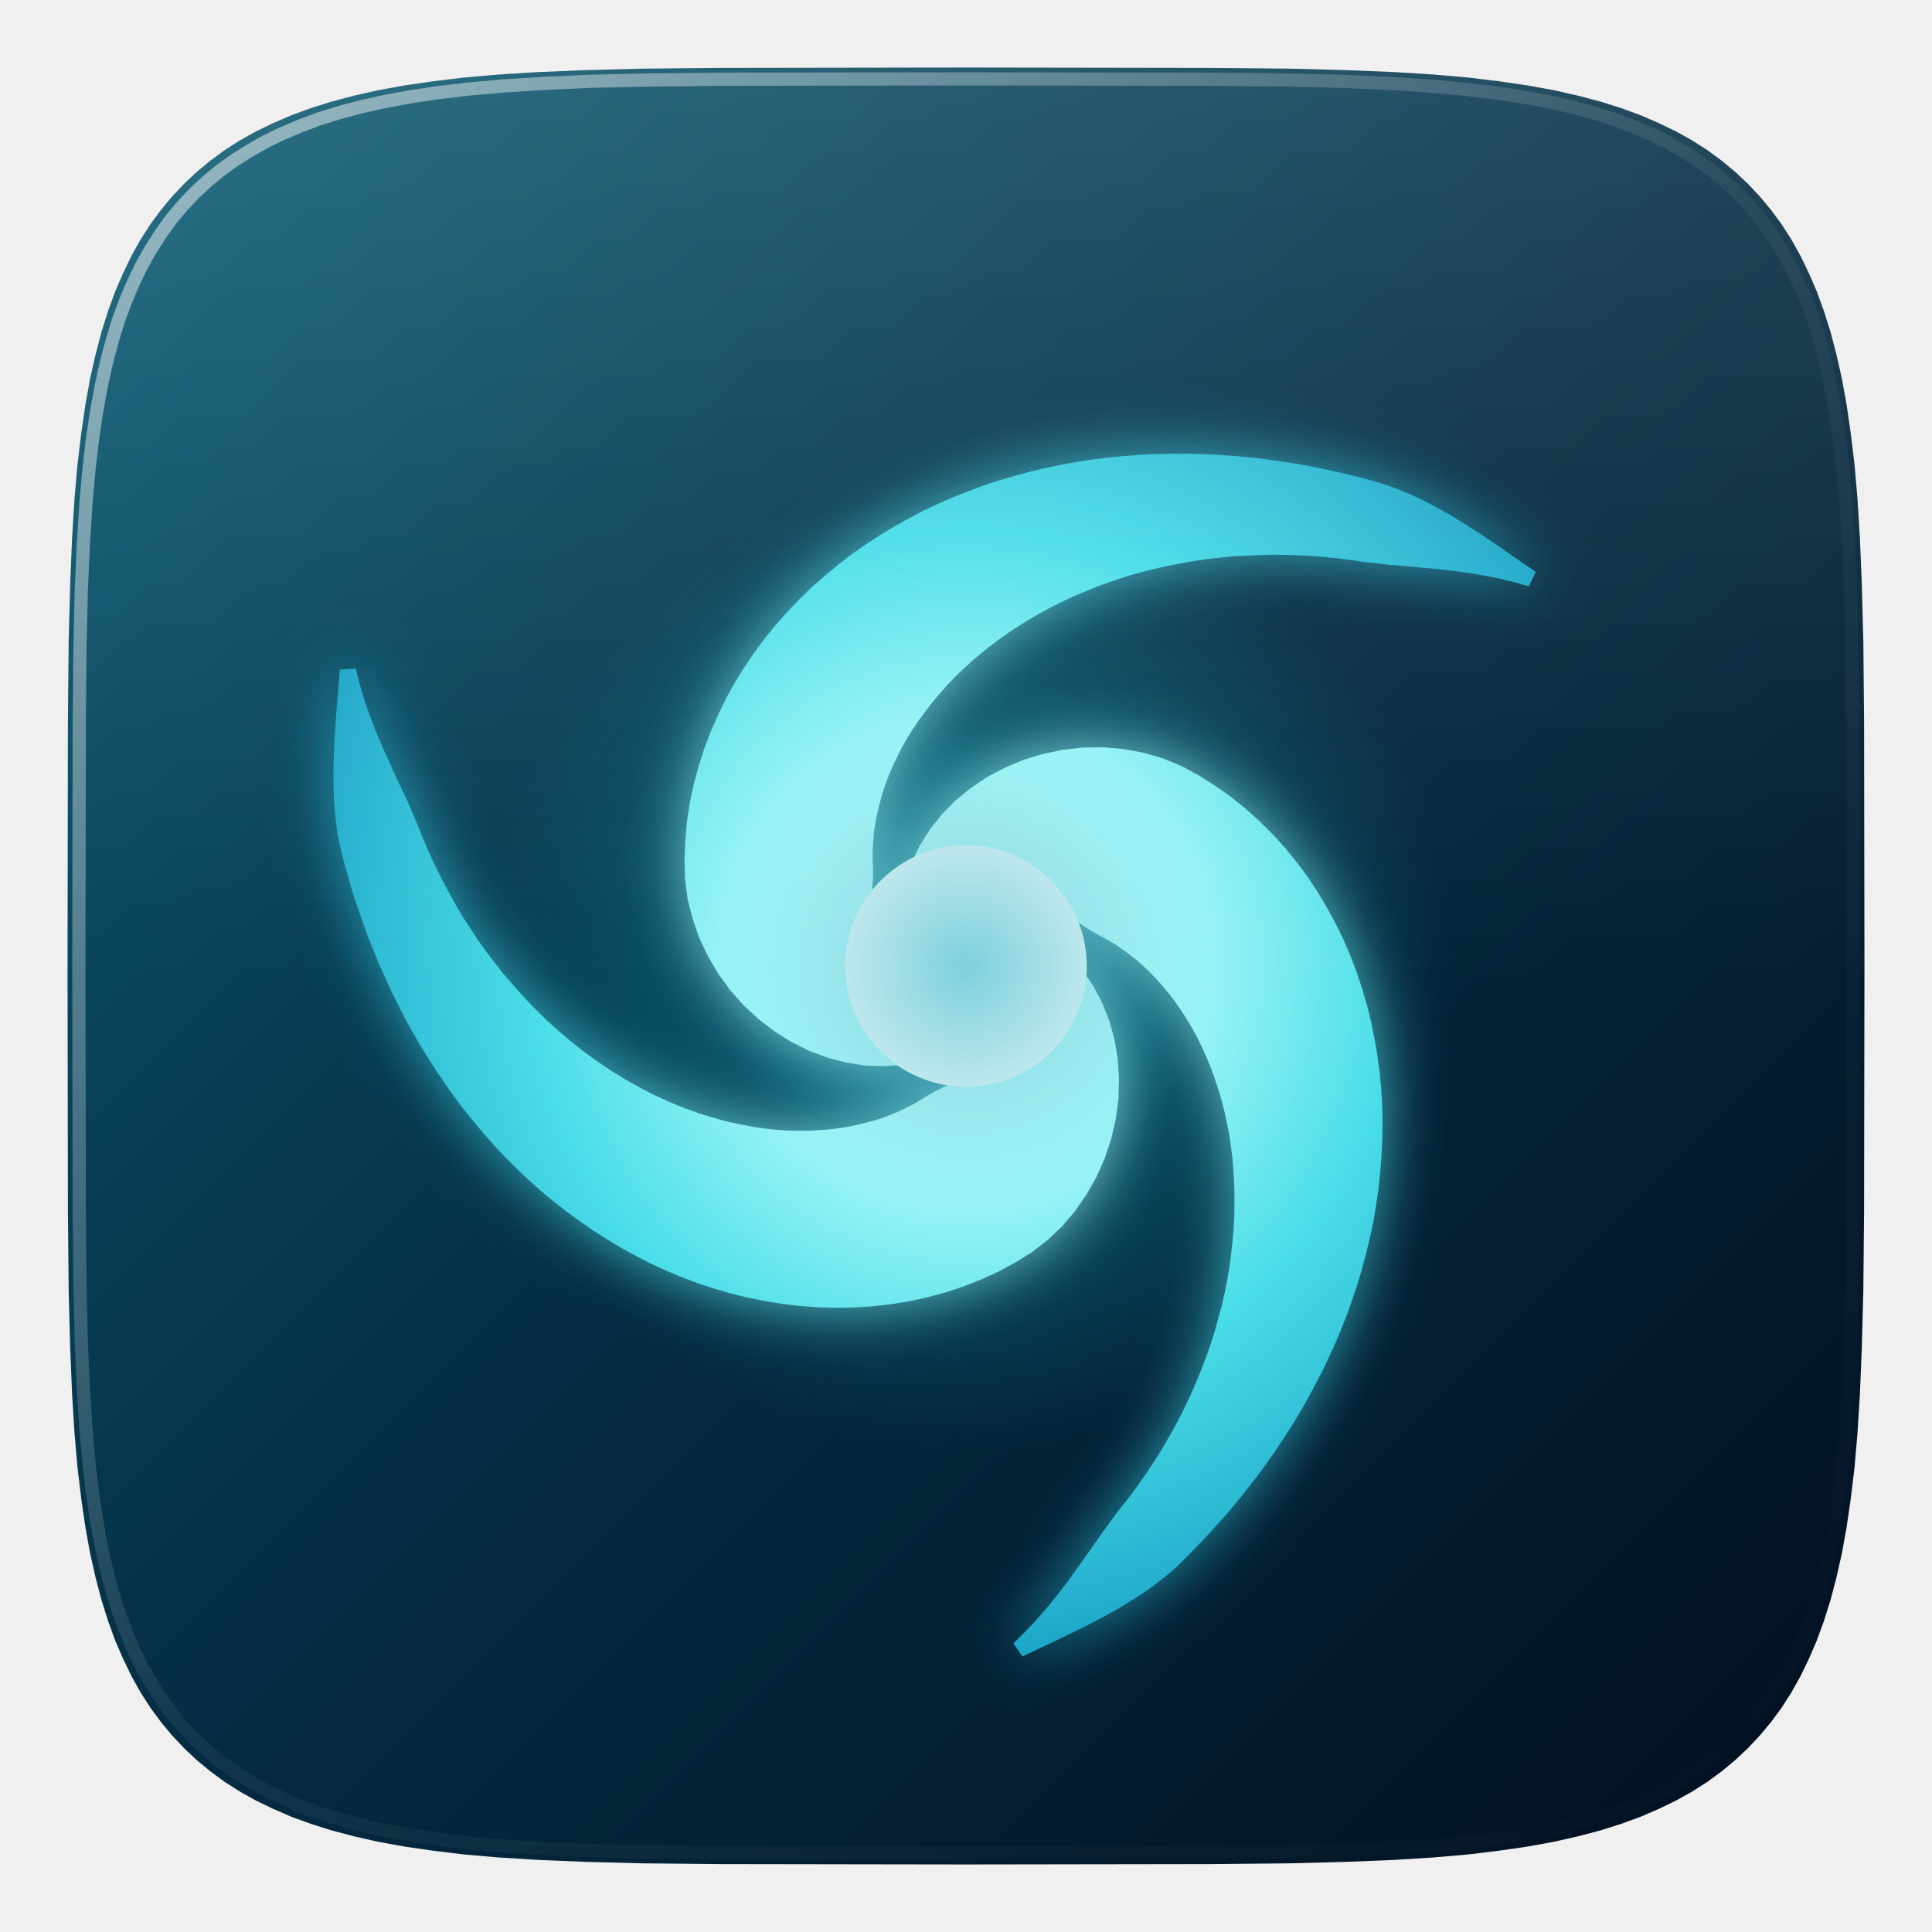
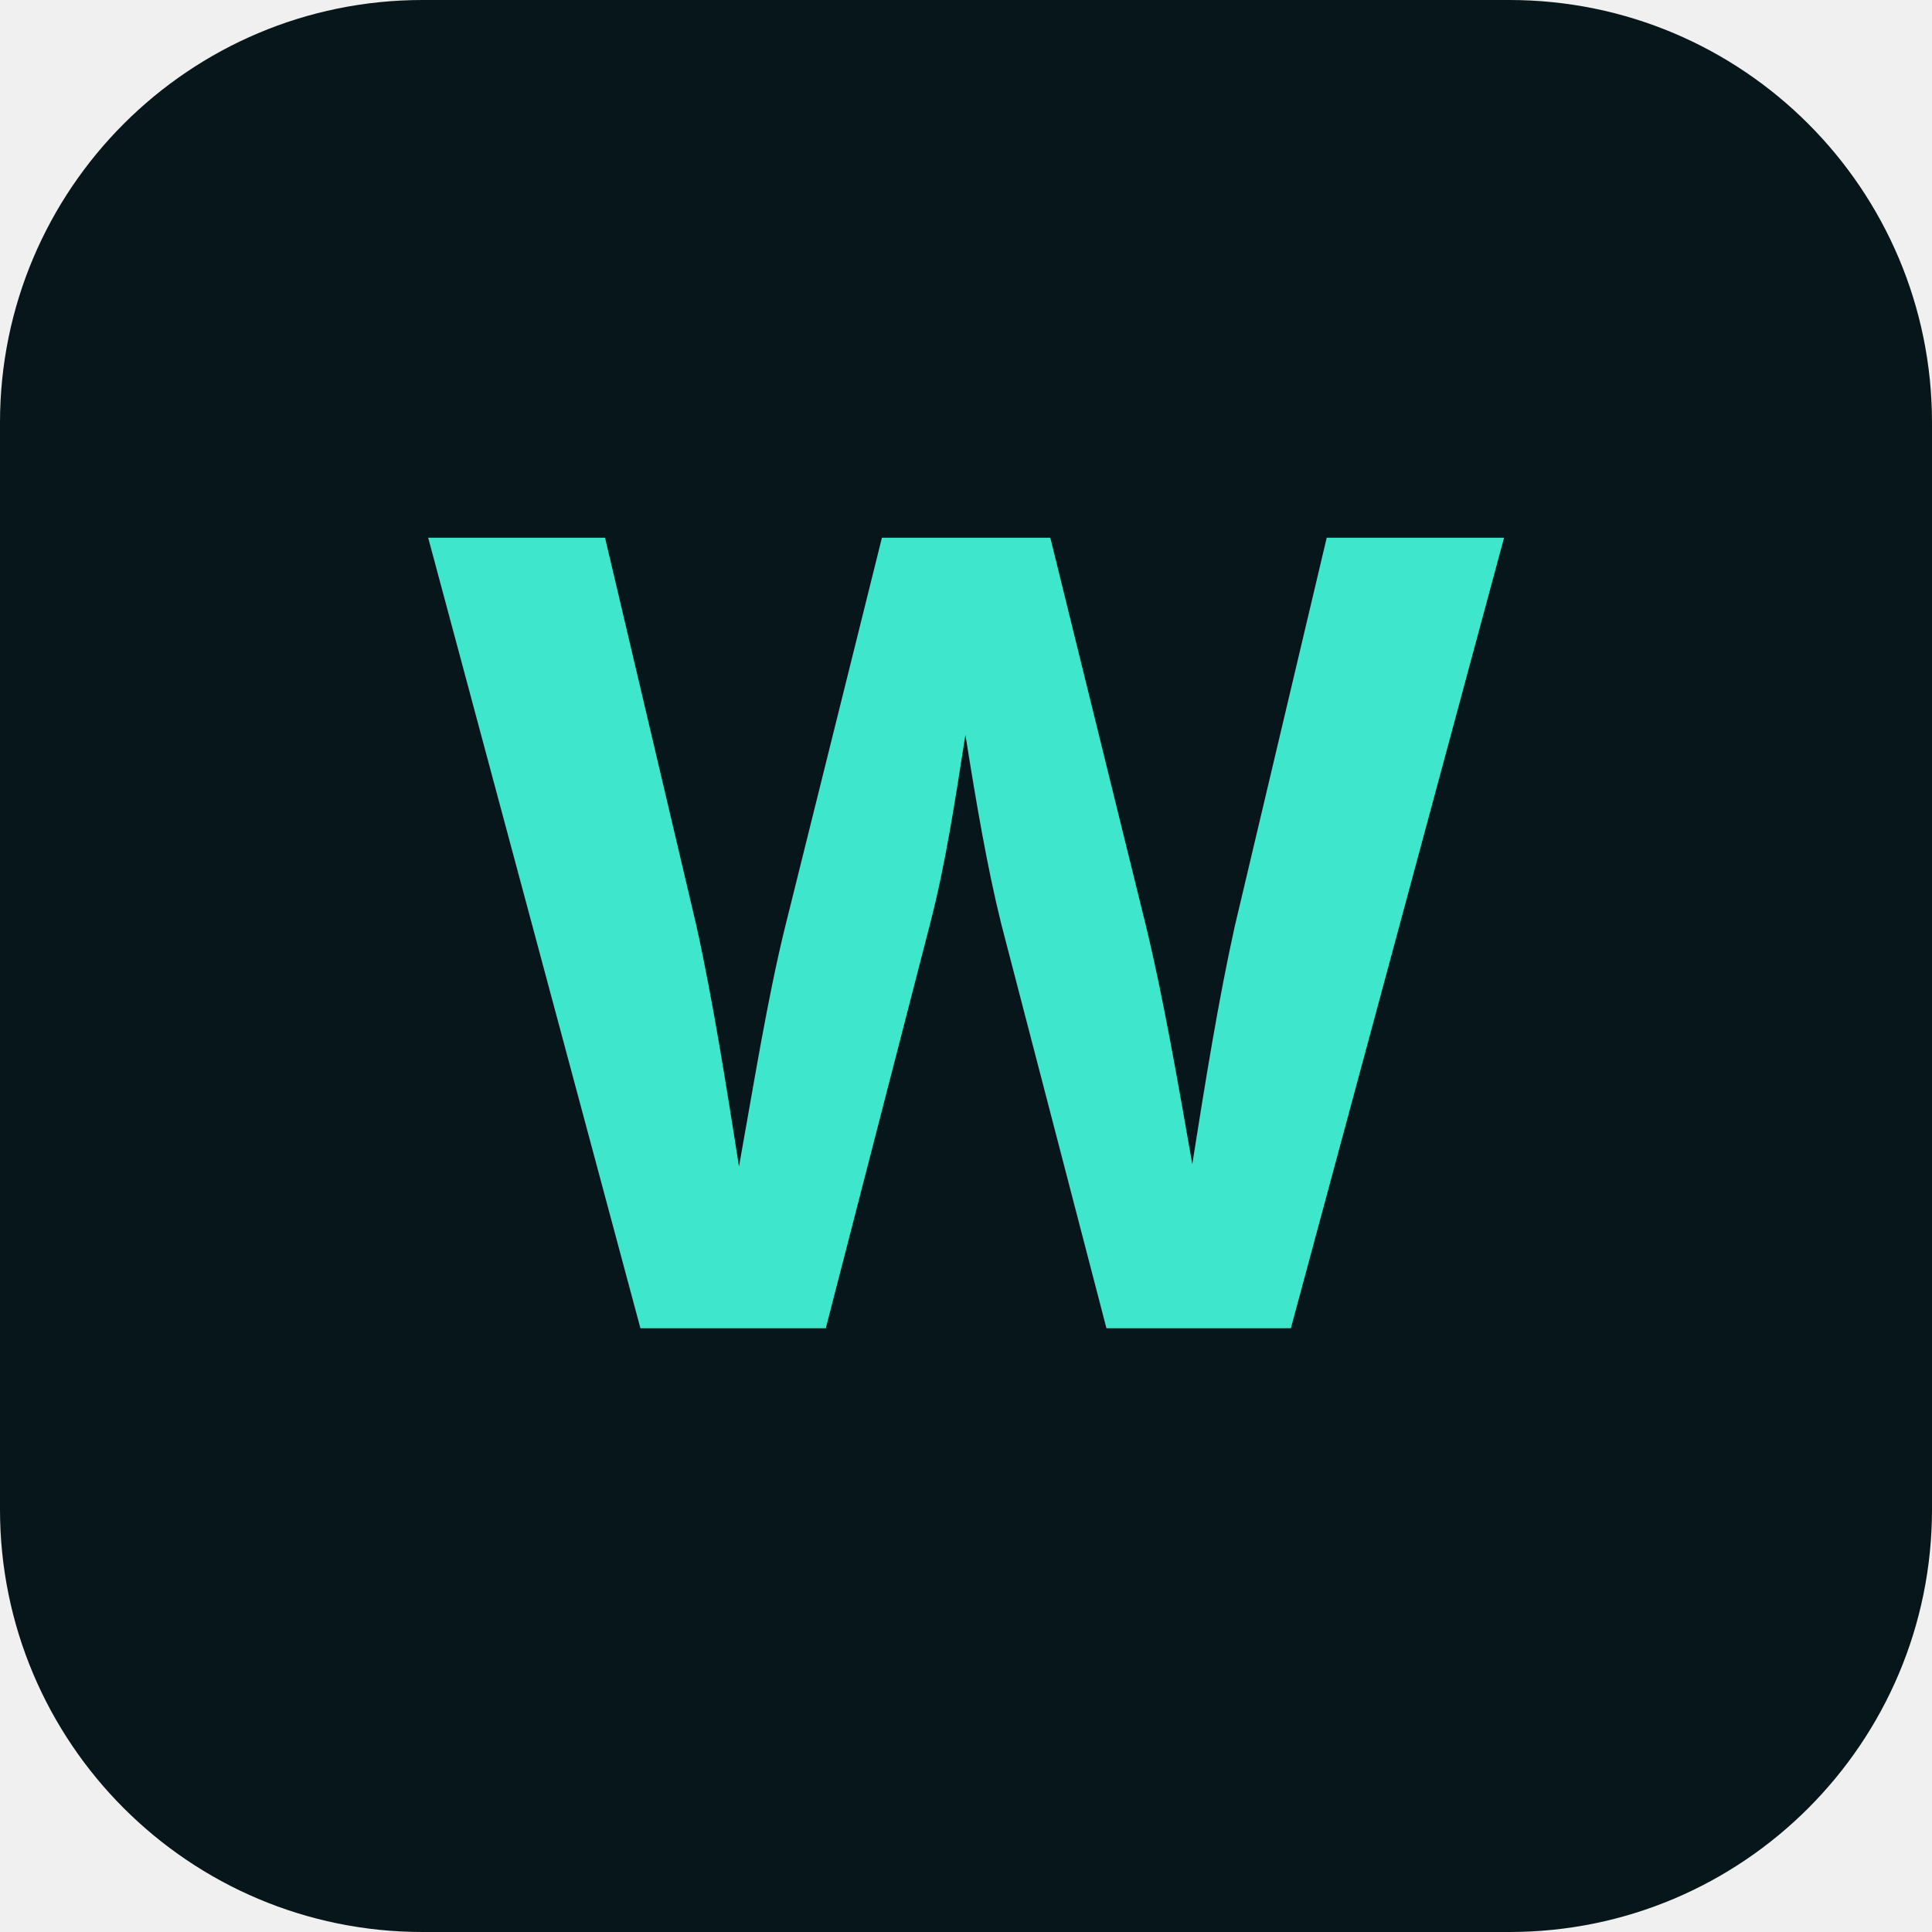
- <svg xmlns="http://www.w3.org/2000/svg" viewBox="0 0 1024 1024" role="img" aria-label="Whirlpool">
-   <defs>
-     <linearGradient id="bg" x1="0" y1="0" x2="1" y2="1">
-       <stop offset="0" stop-color="#0c6078" />
-       <stop offset=".5" stop-color="#052c42" />
-       <stop offset="1" stop-color="#020e1e" />
-     </linearGradient>
-     <radialGradient id="core" cx=".5" cy=".5" r=".5">
-       <stop offset="0" stop-color="#12aabe" stop-opacity=".55" />
-       <stop offset="1" stop-color="#12aabe" stop-opacity="0" />
-     </radialGradient>
-     <radialGradient id="arm" cx="512" cy="512" r="380" gradientUnits="userSpaceOnUse">
-       <stop offset="0" stop-color="#ffffff" />
-       <stop offset=".25" stop-color="#b2fafa" />
-       <stop offset=".6" stop-color="#4adee8" />
-       <stop offset="1" stop-color="#18a0c4" />
-     </radialGradient>
-     <linearGradient id="gloss" x1="0" y1="0" x2="0" y2="1">
-       <stop offset="0" stop-color="#fff" stop-opacity=".22" />
-       <stop offset="1" stop-color="#fff" stop-opacity="0" />
-     </linearGradient>
-     <linearGradient id="rim" x1="0" y1="0" x2="1" y2="1">
-       <stop offset="0" stop-color="#fff" stop-opacity=".55" />
-       <stop offset=".5" stop-color="#fff" stop-opacity=".05" />
-       <stop offset="1" stop-color="#fff" stop-opacity="0" />
-     </linearGradient>
-     <filter id="bloom" x="-30%" y="-30%" width="160%" height="160%">
-       <feGaussianBlur stdDeviation="16" />
-     </filter>
-     <clipPath id="tile">
-       <path d="M988.2,512.0 L988.0,642.4 L987.6,684.0 L986.8,714.2 L985.8,738.7 L984.5,759.7 L982.9,778.1 L980.9,794.6 L978.7,809.7 L976.2,823.5 L973.3,836.3 L970.2,848.1 L966.7,859.2 L962.9,869.6 L958.7,879.3 L954.3,888.4 L949.5,897.0 L944.3,905.1 L938.7,912.7 L932.8,919.8 L926.5,926.5 L919.8,932.8 L912.7,938.7 L905.1,944.3 L897.0,949.5 L888.4,954.3 L879.3,958.7 L869.6,962.9 L859.2,966.7 L848.1,970.2 L836.3,973.3 L823.5,976.2 L809.7,978.7 L794.6,980.9 L778.1,982.9 L759.7,984.5 L738.7,985.8 L714.2,986.8 L684.0,987.6 L642.4,988.0 L512.0,988.2 L381.6,988.0 L340.0,987.6 L309.8,986.8 L285.3,985.8 L264.3,984.5 L245.9,982.9 L229.4,980.9 L214.3,978.7 L200.5,976.2 L187.7,973.3 L175.9,970.2 L164.8,966.7 L154.4,962.9 L144.7,958.7 L135.6,954.3 L127.0,949.5 L118.9,944.3 L111.3,938.7 L104.2,932.8 L97.5,926.5 L91.2,919.8 L85.3,912.7 L79.7,905.1 L74.5,897.0 L69.7,888.4 L65.3,879.3 L61.1,869.6 L57.3,859.2 L53.8,848.1 L50.7,836.3 L47.8,823.5 L45.3,809.7 L43.1,794.6 L41.1,778.1 L39.5,759.7 L38.2,738.7 L37.2,714.2 L36.4,684.0 L36.0,642.4 L35.8,512.0 L36.0,381.6 L36.4,340.0 L37.2,309.8 L38.2,285.3 L39.5,264.3 L41.1,245.9 L43.1,229.4 L45.3,214.3 L47.8,200.5 L50.7,187.7 L53.8,175.9 L57.3,164.8 L61.1,154.4 L65.3,144.7 L69.7,135.6 L74.5,127.0 L79.7,118.9 L85.3,111.3 L91.2,104.2 L97.5,97.5 L104.2,91.2 L111.3,85.3 L118.9,79.7 L127.0,74.5 L135.6,69.7 L144.7,65.3 L154.4,61.1 L164.8,57.3 L175.9,53.8 L187.7,50.7 L200.5,47.8 L214.3,45.3 L229.4,43.1 L245.9,41.1 L264.3,39.5 L285.3,38.2 L309.8,37.2 L340.0,36.4 L381.6,36.0 L512.0,35.8 L642.4,36.0 L684.0,36.4 L714.2,37.2 L738.7,38.2 L759.7,39.5 L778.1,41.1 L794.6,43.1 L809.7,45.3 L823.5,47.8 L836.3,50.7 L848.1,53.8 L859.2,57.3 L869.6,61.1 L879.3,65.3 L888.4,69.7 L897.0,74.5 L905.1,79.7 L912.7,85.3 L919.8,91.2 L926.5,97.5 L932.8,104.2 L938.7,111.3 L944.3,118.9 L949.5,127.0 L954.3,135.6 L958.7,144.7 L962.9,154.4 L966.7,164.8 L970.2,175.9 L973.3,187.7 L976.2,200.5 L978.7,214.3 L980.9,229.4 L982.9,245.9 L984.5,264.3 L985.8,285.3 L986.8,309.8 L987.6,340.0 L988.0,381.6 Z" />
-     </clipPath>
-   </defs>
-   <path d="M988.2,512.0 L988.0,642.4 L987.6,684.0 L986.8,714.2 L985.8,738.7 L984.5,759.7 L982.9,778.1 L980.9,794.6 L978.7,809.7 L976.2,823.5 L973.3,836.3 L970.2,848.1 L966.7,859.2 L962.9,869.6 L958.7,879.3 L954.3,888.4 L949.5,897.0 L944.3,905.1 L938.7,912.7 L932.8,919.8 L926.5,926.5 L919.8,932.8 L912.7,938.7 L905.1,944.3 L897.0,949.5 L888.4,954.3 L879.3,958.7 L869.6,962.9 L859.2,966.7 L848.1,970.2 L836.3,973.3 L823.5,976.2 L809.7,978.7 L794.6,980.9 L778.1,982.9 L759.7,984.5 L738.7,985.8 L714.2,986.8 L684.0,987.6 L642.4,988.0 L512.0,988.2 L381.6,988.0 L340.0,987.6 L309.8,986.8 L285.3,985.8 L264.3,984.5 L245.9,982.9 L229.4,980.9 L214.3,978.7 L200.5,976.2 L187.7,973.3 L175.9,970.2 L164.8,966.7 L154.4,962.9 L144.7,958.7 L135.6,954.3 L127.0,949.5 L118.9,944.3 L111.3,938.7 L104.2,932.8 L97.5,926.5 L91.2,919.8 L85.3,912.7 L79.7,905.1 L74.5,897.0 L69.7,888.4 L65.3,879.3 L61.1,869.6 L57.3,859.2 L53.8,848.1 L50.7,836.3 L47.8,823.5 L45.3,809.7 L43.1,794.6 L41.1,778.1 L39.5,759.7 L38.2,738.7 L37.2,714.2 L36.4,684.0 L36.0,642.4 L35.8,512.0 L36.0,381.6 L36.4,340.0 L37.2,309.8 L38.2,285.3 L39.5,264.3 L41.1,245.9 L43.1,229.4 L45.3,214.3 L47.8,200.5 L50.7,187.7 L53.8,175.9 L57.3,164.8 L61.1,154.4 L65.3,144.7 L69.7,135.6 L74.5,127.0 L79.7,118.9 L85.3,111.3 L91.2,104.2 L97.5,97.5 L104.2,91.2 L111.3,85.3 L118.9,79.7 L127.0,74.5 L135.6,69.7 L144.7,65.3 L154.4,61.1 L164.8,57.3 L175.9,53.8 L187.7,50.7 L200.5,47.8 L214.3,45.3 L229.4,43.1 L245.9,41.1 L264.3,39.5 L285.3,38.2 L309.8,37.2 L340.0,36.4 L381.6,36.0 L512.0,35.8 L642.4,36.0 L684.0,36.4 L714.2,37.2 L738.7,38.2 L759.7,39.5 L778.1,41.1 L794.6,43.1 L809.7,45.3 L823.5,47.8 L836.3,50.7 L848.1,53.8 L859.2,57.3 L869.6,61.1 L879.3,65.3 L888.4,69.7 L897.0,74.5 L905.1,79.7 L912.7,85.3 L919.8,91.2 L926.5,97.5 L932.8,104.2 L938.7,111.3 L944.3,118.9 L949.5,127.0 L954.3,135.6 L958.7,144.7 L962.9,154.4 L966.7,164.8 L970.2,175.9 L973.3,187.7 L976.2,200.5 L978.7,214.3 L980.9,229.4 L982.9,245.9 L984.5,264.3 L985.8,285.3 L986.8,309.8 L987.6,340.0 L988.0,381.6 Z" fill="url(#bg)" />
-   <g clip-path="url(#tile)">
-     <circle cx="512" cy="512" r="260" fill="url(#core)" />
-     <g filter="url(#bloom)" opacity=".75">
-       <polygon points="514.7,542.2 508.0,544.5 501.1,545.2 494.3,544.4 488.0,542.3 482.3,539.2 477.3,535.3 473.0,530.8 469.4,525.8 466.6,520.5 464.4,515.1 462.9,509.6 461.9,504.1 461.3,498.7 461.1,493.5 461.1,488.3 461.4,483.4 461.7,478.6 462.1,473.9 462.4,469.3 462.7,464.7 462.7,460.2 462.5,455.6 462.5,450.9 462.8,446.1 463.2,441.2 463.9,436.3 464.9,431.3 466.1,426.3 467.5,421.3 469.1,416.2 471.0,411.2 473.1,406.2 475.5,401.2 478.0,396.2 480.8,391.3 483.8,386.5 487.0,381.7 490.5,377.0 494.1,372.3 497.9,367.8 501.9,363.3 506.0,359.0 510.4,354.7 514.9,350.6 519.6,346.6 524.5,342.7 529.5,338.9 534.6,335.3 539.9,331.8 545.4,328.4 550.9,325.2 556.6,322.1 562.4,319.2 568.3,316.4 574.4,313.8 580.5,311.3 586.7,309.0 593.0,306.8 599.4,304.8 605.9,303.0 612.4,301.4 619.1,299.9 625.7,298.6 632.5,297.4 639.3,296.4 646.1,295.6 653.0,294.9 659.9,294.5 666.8,294.2 673.8,294.0 680.7,294.1 687.7,294.3 694.7,294.6 701.7,295.2 708.8,295.9 715.8,296.8 722.8,297.8 729.8,298.6 737.0,299.4 744.2,300.0 751.5,300.7 758.8,301.3 766.2,302.1 773.6,303.0 781.0,304.1 788.4,305.4 795.8,306.9 803.1,308.7 810.3,310.8 814.0,303.1 807.7,298.8 801.3,294.4 794.9,289.9 788.4,285.5 781.8,281.2 775.1,276.9 768.3,272.8 761.4,268.9 754.3,265.2 747.1,261.8 739.7,258.8 732.2,256.2 724.5,254.0 716.8,252.0 709.0,250.2 701.2,248.5 693.3,246.9 685.4,245.5 677.4,244.3 669.4,243.2 661.4,242.3 653.3,241.6 645.1,241.0 637.0,240.7 628.8,240.5 620.5,240.5 612.3,240.7 604.0,241.1 595.7,241.7 587.4,242.5 579.1,243.5 570.8,244.8 562.6,246.3 554.3,248.0 546.0,250.0 537.8,252.2 529.6,254.6 521.4,257.3 513.3,260.3 505.3,263.5 497.3,267.0 489.4,270.7 481.6,274.8 473.9,279.1 466.3,283.7 458.8,288.6 451.5,293.7 444.4,299.2 437.4,305.0 430.5,311.0 423.9,317.4 417.6,324.0 411.4,331.0 405.5,338.2 399.9,345.7 394.6,353.5 389.6,361.6 384.9,370.0 380.7,378.7 376.8,387.6 373.3,396.7 370.3,406.1 367.7,415.7 365.6,425.5 364.1,435.5 363.2,445.7 362.8,456.0 363.1,466.4 364.5,476.8 367.1,487.0 370.6,497.1 375.2,506.8 380.7,516.1 387.0,524.8 394.2,532.9 402.1,540.2 410.7,546.8 419.7,552.4 429.2,557.1 439.0,560.7 449.0,563.3 458.9,564.8 468.8,565.1 478.4,564.4 487.6,562.6 496.3,559.8 504.2,556.0 511.3,551.3 517.4,545.8" fill="url(#arm)" />
-       <polygon points="484.5,499.2 485.8,492.3 488.7,486.0 492.8,480.5 497.7,476.1 503.3,472.6 509.2,470.2 515.3,468.8 521.3,468.2 527.3,468.4 533.1,469.3 538.7,470.7 543.9,472.5 548.9,474.7 553.5,477.2 557.9,479.8 562.1,482.5 566.1,485.2 570.0,487.8 573.8,490.4 577.6,492.9 581.5,495.2 585.6,497.4 589.7,499.7 593.7,502.3 597.7,505.2 601.6,508.2 605.5,511.5 609.2,515.1 612.8,518.8 616.4,522.8 619.8,526.9 623.1,531.3 626.2,535.8 629.2,540.5 632.1,545.3 634.8,550.4 637.3,555.5 639.7,560.9 641.9,566.3 643.9,571.9 645.8,577.6 647.5,583.3 649.0,589.2 650.3,595.2 651.5,601.3 652.4,607.5 653.2,613.7 653.7,620.0 654.1,626.3 654.3,632.7 654.3,639.1 654.2,645.6 653.8,652.1 653.2,658.6 652.5,665.1 651.6,671.7 650.5,678.2 649.2,684.8 647.7,691.3 646.0,697.8 644.2,704.3 642.2,710.8 640.0,717.2 637.6,723.6 635.1,730.0 632.4,736.3 629.5,742.6 626.5,748.8 623.3,755.0 619.9,761.1 616.4,767.1 612.7,773.1 608.9,778.9 604.9,784.7 600.8,790.5 596.5,796.1 592.1,801.6 587.9,807.3 583.7,813.1 579.5,819.1 575.3,825.1 571.0,831.1 566.7,837.1 562.2,843.1 557.6,848.9 552.7,854.7 547.7,860.3 542.5,865.7 537.1,871.0 541.9,878.0 548.8,874.7 555.8,871.4 562.9,868.0 569.9,864.6 577.0,861.1 584.0,857.4 591.0,853.6 597.8,849.5 604.6,845.3 611.1,840.7 617.4,835.8 623.5,830.6 629.2,825.0 634.7,819.3 640.2,813.5 645.6,807.6 650.9,801.6 656.1,795.4 661.1,789.1 666.1,782.7 670.9,776.2 675.6,769.5 680.1,762.8 684.5,755.9 688.8,748.9 692.9,741.8 696.8,734.5 700.6,727.2 704.2,719.7 707.7,712.1 710.9,704.4 714.0,696.6 716.8,688.6 719.5,680.6 721.9,672.5 724.1,664.2 726.1,655.9 727.9,647.5 729.3,639.0 730.6,630.4 731.5,621.8 732.2,613.1 732.6,604.3 732.8,595.4 732.6,586.6 732.1,577.7 731.3,568.7 730.1,559.8 728.6,550.9 726.8,541.9 724.6,533.0 722.0,524.2 719.1,515.4 715.8,506.7 712.1,498.1 707.9,489.5 703.4,481.2 698.5,473.0 693.2,464.9 687.4,457.1 681.2,449.5 674.6,442.2 667.5,435.2 660.1,428.5 652.2,422.2 643.8,416.3 635.1,410.8 626.0,405.9 616.2,401.9 606.1,399.0 595.6,397.0 584.9,396.1 574.1,396.2 563.4,397.4 552.8,399.6 542.5,402.7 532.6,406.9 523.1,411.9 514.4,417.8 506.3,424.4 499.1,431.8 492.8,439.7 487.6,448.0 483.4,456.7 480.4,465.6 478.5,474.5 477.8,483.3 478.3,491.7 480.0,499.8" fill="url(#arm)" />
-       <polygon points="536.8,494.6 542.2,499.2 546.2,504.9 548.9,511.1 550.3,517.6 550.4,524.1 549.6,530.4 547.8,536.4 545.2,542.0 542.1,547.1 538.4,551.7 534.5,555.7 530.2,559.4 525.9,562.6 521.4,565.4 517.0,567.9 512.5,570.2 508.2,572.3 503.9,574.3 499.8,576.3 495.7,578.4 491.8,580.6 487.9,583.0 483.8,585.4 479.5,587.6 475.1,589.6 470.5,591.5 465.7,593.2 460.7,594.6 455.7,595.9 450.5,597.0 445.2,597.9 439.8,598.6 434.3,599.0 428.7,599.3 423.1,599.3 417.4,599.2 411.6,598.8 405.8,598.2 400.0,597.4 394.2,596.3 388.3,595.1 382.5,593.7 376.6,592.0 370.8,590.2 364.9,588.1 359.1,585.9 353.4,583.4 347.6,580.8 341.9,577.9 336.3,574.9 330.7,571.7 325.2,568.3 319.8,564.8 314.4,561.0 309.1,557.1 303.9,553.0 298.8,548.8 293.8,544.4 288.9,539.9 284.1,535.2 279.4,530.3 274.8,525.3 270.3,520.2 265.9,515.0 261.7,509.6 257.5,504.1 253.5,498.5 249.7,492.7 245.9,486.9 242.3,480.9 238.9,474.8 235.6,468.7 232.4,462.4 229.3,456.1 226.5,449.7 223.7,443.2 221.1,436.6 218.3,430.0 215.4,423.5 212.3,416.9 209.2,410.3 206.2,403.6 203.1,396.8 200.2,389.9 197.4,383.0 194.8,375.9 192.5,368.8 190.4,361.6 188.6,354.3 180.1,354.9 179.5,362.6 178.9,370.3 178.2,378.0 177.7,385.9 177.2,393.7 176.9,401.6 176.7,409.6 176.8,417.6 177.1,425.5 177.8,433.5 178.8,441.4 180.4,449.2 182.3,456.9 184.5,464.6 186.7,472.3 189.2,479.9 191.8,487.5 194.5,495.1 197.5,502.6 200.5,510.1 203.8,517.5 207.2,524.9 210.8,532.2 214.5,539.5 218.5,546.7 222.6,553.8 226.9,560.8 231.4,567.8 236.0,574.6 240.9,581.4 245.9,588.1 251.2,594.6 256.6,601.1 262.2,607.4 268.1,613.6 274.1,619.6 280.3,625.5 286.7,631.2 293.3,636.7 300.2,642.1 307.2,647.2 314.4,652.2 321.8,656.9 329.4,661.5 337.1,665.7 345.1,669.8 353.2,673.5 361.5,677.0 370.0,680.2 378.7,683.0 387.5,685.6 396.4,687.8 405.5,689.6 414.7,691.1 424.1,692.2 433.5,692.9 443.0,693.2 452.6,693.0 462.2,692.4 471.8,691.3 481.5,689.8 491.2,687.7 500.8,685.1 510.3,682.0 519.7,678.3 529.0,674.1 538.1,669.2 546.9,663.7 555.2,657.3 562.9,650.0 569.8,641.9 575.9,633.1 581.2,623.7 585.6,613.8 589.0,603.5 591.4,593.0 592.8,582.4 593.1,571.7 592.4,561.2 590.7,550.9 587.9,541.0 584.2,531.6 579.6,522.8 574.2,514.9 568.0,507.8 561.2,501.7 554.0,496.8 546.4,493.0 538.6,490.4" fill="url(#arm)" />
-     </g>
-     <polygon points="514.7,542.2 508.0,544.5 501.1,545.2 494.3,544.4 488.0,542.3 482.3,539.2 477.3,535.3 473.0,530.8 469.4,525.8 466.6,520.5 464.4,515.1 462.9,509.6 461.9,504.1 461.3,498.7 461.1,493.5 461.1,488.3 461.4,483.4 461.7,478.6 462.1,473.9 462.4,469.3 462.7,464.7 462.7,460.2 462.5,455.6 462.5,450.9 462.8,446.1 463.2,441.2 463.9,436.3 464.9,431.3 466.1,426.3 467.5,421.3 469.1,416.2 471.0,411.2 473.1,406.2 475.5,401.2 478.0,396.2 480.8,391.3 483.8,386.5 487.0,381.7 490.5,377.0 494.1,372.3 497.9,367.8 501.9,363.3 506.0,359.0 510.4,354.7 514.9,350.6 519.6,346.6 524.5,342.7 529.5,338.9 534.6,335.3 539.9,331.8 545.4,328.4 550.9,325.2 556.6,322.1 562.4,319.2 568.3,316.4 574.4,313.8 580.5,311.3 586.7,309.0 593.0,306.8 599.4,304.8 605.9,303.0 612.4,301.4 619.1,299.9 625.7,298.6 632.5,297.4 639.3,296.4 646.1,295.6 653.0,294.9 659.9,294.5 666.8,294.2 673.8,294.0 680.7,294.1 687.7,294.3 694.7,294.6 701.7,295.2 708.8,295.9 715.8,296.8 722.8,297.8 729.8,298.6 737.0,299.4 744.2,300.0 751.5,300.7 758.8,301.3 766.2,302.1 773.6,303.0 781.0,304.1 788.4,305.4 795.8,306.9 803.1,308.7 810.3,310.8 814.0,303.1 807.7,298.8 801.3,294.4 794.9,289.9 788.4,285.5 781.8,281.2 775.1,276.9 768.3,272.8 761.4,268.9 754.3,265.2 747.1,261.8 739.7,258.8 732.2,256.2 724.5,254.0 716.8,252.0 709.0,250.2 701.2,248.5 693.3,246.9 685.4,245.5 677.4,244.3 669.4,243.2 661.4,242.3 653.3,241.6 645.1,241.0 637.0,240.7 628.8,240.5 620.5,240.5 612.3,240.7 604.0,241.1 595.7,241.7 587.4,242.5 579.1,243.5 570.8,244.8 562.6,246.3 554.3,248.0 546.0,250.0 537.8,252.2 529.6,254.6 521.4,257.3 513.3,260.3 505.3,263.5 497.3,267.0 489.4,270.7 481.6,274.8 473.9,279.1 466.3,283.7 458.8,288.6 451.5,293.7 444.4,299.2 437.4,305.0 430.5,311.0 423.9,317.4 417.6,324.0 411.4,331.0 405.5,338.2 399.9,345.7 394.6,353.5 389.6,361.6 384.9,370.0 380.7,378.7 376.8,387.6 373.3,396.7 370.3,406.1 367.7,415.7 365.6,425.5 364.1,435.5 363.2,445.7 362.8,456.0 363.1,466.4 364.5,476.8 367.1,487.0 370.6,497.1 375.2,506.8 380.7,516.1 387.0,524.8 394.2,532.9 402.1,540.2 410.7,546.8 419.7,552.4 429.2,557.1 439.0,560.7 449.0,563.3 458.9,564.8 468.8,565.1 478.4,564.4 487.6,562.6 496.3,559.8 504.2,556.0 511.3,551.3 517.4,545.8" fill="url(#arm)" />
-     <polygon points="484.5,499.2 485.8,492.3 488.7,486.0 492.8,480.5 497.7,476.1 503.3,472.6 509.2,470.2 515.3,468.8 521.3,468.2 527.3,468.4 533.1,469.3 538.7,470.7 543.9,472.5 548.9,474.7 553.5,477.2 557.9,479.8 562.1,482.5 566.1,485.2 570.0,487.8 573.8,490.4 577.6,492.9 581.5,495.2 585.6,497.4 589.7,499.7 593.7,502.3 597.7,505.2 601.6,508.2 605.5,511.5 609.2,515.1 612.8,518.8 616.4,522.8 619.8,526.9 623.1,531.3 626.2,535.8 629.2,540.5 632.1,545.3 634.8,550.4 637.3,555.5 639.7,560.9 641.9,566.3 643.9,571.9 645.8,577.6 647.5,583.3 649.0,589.2 650.3,595.2 651.5,601.3 652.4,607.5 653.2,613.7 653.7,620.0 654.1,626.3 654.3,632.7 654.3,639.1 654.2,645.6 653.8,652.1 653.2,658.6 652.5,665.1 651.6,671.7 650.5,678.2 649.2,684.8 647.7,691.3 646.0,697.8 644.2,704.3 642.2,710.8 640.0,717.2 637.6,723.6 635.1,730.0 632.4,736.3 629.5,742.6 626.5,748.8 623.3,755.0 619.9,761.1 616.4,767.1 612.7,773.1 608.9,778.9 604.9,784.7 600.8,790.5 596.5,796.1 592.1,801.6 587.9,807.3 583.7,813.1 579.5,819.1 575.3,825.1 571.0,831.1 566.7,837.1 562.2,843.1 557.6,848.9 552.7,854.7 547.7,860.3 542.5,865.7 537.1,871.0 541.9,878.0 548.8,874.7 555.8,871.4 562.9,868.0 569.9,864.6 577.0,861.1 584.0,857.4 591.0,853.6 597.8,849.5 604.6,845.3 611.1,840.7 617.4,835.8 623.5,830.6 629.2,825.0 634.7,819.3 640.2,813.5 645.6,807.6 650.9,801.6 656.1,795.4 661.1,789.1 666.1,782.7 670.9,776.2 675.6,769.5 680.1,762.8 684.5,755.9 688.8,748.9 692.9,741.8 696.8,734.5 700.6,727.2 704.2,719.7 707.7,712.1 710.9,704.4 714.0,696.6 716.8,688.6 719.5,680.6 721.9,672.5 724.1,664.2 726.1,655.9 727.9,647.5 729.3,639.0 730.6,630.4 731.5,621.8 732.2,613.1 732.6,604.3 732.8,595.4 732.6,586.6 732.1,577.7 731.3,568.7 730.1,559.8 728.6,550.9 726.8,541.9 724.6,533.0 722.0,524.2 719.1,515.4 715.8,506.7 712.1,498.1 707.9,489.5 703.4,481.2 698.5,473.0 693.2,464.9 687.4,457.1 681.2,449.5 674.6,442.2 667.5,435.2 660.1,428.5 652.2,422.2 643.8,416.3 635.1,410.8 626.0,405.9 616.2,401.9 606.1,399.0 595.6,397.0 584.9,396.1 574.1,396.2 563.4,397.4 552.8,399.6 542.5,402.7 532.6,406.9 523.1,411.9 514.4,417.8 506.3,424.4 499.1,431.8 492.8,439.7 487.6,448.0 483.4,456.7 480.4,465.6 478.5,474.5 477.8,483.3 478.3,491.7 480.0,499.8" fill="url(#arm)" />
-     <polygon points="536.8,494.6 542.2,499.2 546.2,504.9 548.9,511.1 550.3,517.6 550.4,524.1 549.6,530.4 547.8,536.4 545.2,542.0 542.1,547.1 538.4,551.7 534.5,555.7 530.2,559.4 525.9,562.6 521.4,565.4 517.0,567.9 512.5,570.2 508.2,572.3 503.9,574.3 499.8,576.3 495.7,578.4 491.8,580.6 487.9,583.0 483.8,585.4 479.5,587.6 475.1,589.6 470.5,591.5 465.7,593.2 460.7,594.6 455.7,595.9 450.5,597.0 445.2,597.9 439.8,598.6 434.3,599.0 428.7,599.3 423.1,599.3 417.4,599.2 411.6,598.8 405.8,598.2 400.0,597.4 394.2,596.3 388.3,595.1 382.5,593.7 376.6,592.0 370.8,590.2 364.9,588.1 359.1,585.9 353.4,583.4 347.6,580.8 341.9,577.9 336.3,574.9 330.7,571.7 325.2,568.3 319.8,564.8 314.4,561.0 309.1,557.1 303.9,553.0 298.8,548.8 293.8,544.4 288.9,539.9 284.1,535.2 279.4,530.3 274.8,525.3 270.3,520.2 265.9,515.0 261.7,509.6 257.5,504.1 253.5,498.5 249.7,492.7 245.9,486.9 242.3,480.9 238.9,474.8 235.6,468.7 232.4,462.4 229.3,456.1 226.5,449.7 223.7,443.2 221.1,436.6 218.3,430.0 215.4,423.5 212.3,416.9 209.2,410.3 206.2,403.6 203.1,396.8 200.2,389.9 197.4,383.0 194.8,375.9 192.5,368.8 190.4,361.6 188.6,354.3 180.1,354.9 179.5,362.6 178.9,370.3 178.2,378.0 177.7,385.9 177.2,393.7 176.9,401.6 176.7,409.6 176.8,417.6 177.1,425.5 177.8,433.5 178.8,441.4 180.4,449.2 182.3,456.9 184.5,464.6 186.7,472.3 189.2,479.9 191.8,487.5 194.5,495.1 197.5,502.6 200.5,510.1 203.8,517.5 207.2,524.9 210.8,532.2 214.5,539.5 218.5,546.7 222.6,553.8 226.9,560.8 231.4,567.8 236.0,574.6 240.9,581.4 245.9,588.1 251.2,594.6 256.6,601.1 262.2,607.4 268.1,613.6 274.1,619.6 280.3,625.5 286.7,631.2 293.3,636.7 300.2,642.1 307.2,647.2 314.4,652.2 321.8,656.9 329.4,661.5 337.1,665.7 345.1,669.8 353.2,673.5 361.5,677.0 370.0,680.2 378.7,683.0 387.5,685.6 396.4,687.8 405.5,689.6 414.7,691.1 424.1,692.2 433.5,692.9 443.0,693.2 452.6,693.0 462.2,692.4 471.8,691.3 481.5,689.8 491.2,687.7 500.8,685.1 510.3,682.0 519.7,678.3 529.0,674.1 538.1,669.2 546.9,663.7 555.2,657.3 562.9,650.0 569.8,641.9 575.9,633.1 581.2,623.7 585.6,613.8 589.0,603.5 591.4,593.0 592.8,582.4 593.1,571.7 592.4,561.2 590.7,550.9 587.9,541.0 584.2,531.6 579.6,522.8 574.2,514.9 568.0,507.8 561.2,501.7 554.0,496.8 546.4,493.0 538.6,490.4" fill="url(#arm)" />
-     <circle cx="512" cy="512" r="64" fill="#fff" />
-     <circle cx="512" cy="512" r="130" fill="url(#core)" />
-     <rect x="0" y="0" width="1024" height="520" fill="url(#gloss)" opacity=".6" />
-   </g>
-   <path d="M982.2,512.0 L982.0,640.8 L981.6,681.9 L980.9,711.7 L979.8,735.9 L978.5,756.5 L976.9,774.7 L975.0,791.1 L972.8,805.9 L970.3,819.6 L967.5,832.2 L964.4,843.9 L961.0,854.8 L957.2,865.0 L953.1,874.6 L948.7,883.7 L943.9,892.1 L938.8,900.1 L933.4,907.6 L927.5,914.7 L921.3,921.3 L914.7,927.5 L907.6,933.4 L900.1,938.8 L892.1,943.9 L883.7,948.7 L874.6,953.1 L865.0,957.2 L854.8,961.0 L843.9,964.4 L832.2,967.5 L819.6,970.3 L805.9,972.8 L791.1,975.0 L774.7,976.9 L756.5,978.5 L735.9,979.8 L711.7,980.9 L681.9,981.6 L640.8,982.0 L512.0,982.2 L383.2,982.0 L342.1,981.6 L312.3,980.9 L288.1,979.8 L267.5,978.5 L249.3,976.9 L232.9,975.0 L218.1,972.8 L204.4,970.3 L191.8,967.5 L180.1,964.4 L169.2,961.0 L159.0,957.2 L149.4,953.1 L140.3,948.7 L131.9,943.9 L123.9,938.8 L116.4,933.4 L109.3,927.5 L102.7,921.3 L96.5,914.7 L90.6,907.6 L85.2,900.1 L80.1,892.1 L75.3,883.7 L70.9,874.6 L66.8,865.0 L63.0,854.8 L59.6,843.9 L56.5,832.2 L53.7,819.6 L51.2,805.9 L49.0,791.1 L47.1,774.7 L45.5,756.5 L44.2,735.9 L43.1,711.7 L42.4,681.9 L42.0,640.8 L41.8,512.0 L42.0,383.2 L42.4,342.1 L43.1,312.3 L44.2,288.1 L45.5,267.5 L47.1,249.3 L49.0,232.9 L51.2,218.1 L53.7,204.4 L56.5,191.8 L59.6,180.1 L63.0,169.2 L66.8,159.0 L70.9,149.4 L75.3,140.3 L80.1,131.9 L85.2,123.9 L90.6,116.4 L96.5,109.3 L102.7,102.7 L109.3,96.5 L116.4,90.6 L123.9,85.2 L131.9,80.1 L140.3,75.3 L149.4,70.9 L159.0,66.8 L169.2,63.0 L180.1,59.6 L191.8,56.5 L204.4,53.7 L218.1,51.2 L232.9,49.0 L249.3,47.1 L267.5,45.5 L288.1,44.2 L312.3,43.1 L342.1,42.4 L383.2,42.0 L512.0,41.8 L640.8,42.0 L681.9,42.4 L711.7,43.1 L735.9,44.2 L756.5,45.5 L774.7,47.1 L791.1,49.0 L805.9,51.2 L819.6,53.7 L832.2,56.5 L843.9,59.6 L854.8,63.0 L865.0,66.8 L874.6,70.9 L883.7,75.3 L892.1,80.1 L900.1,85.2 L907.6,90.6 L914.7,96.5 L921.3,102.7 L927.5,109.3 L933.4,116.4 L938.8,123.9 L943.9,131.9 L948.7,140.3 L953.1,149.4 L957.2,159.0 L961.0,169.2 L964.4,180.1 L967.5,191.8 L970.3,204.4 L972.8,218.1 L975.0,232.9 L976.9,249.3 L978.5,267.5 L979.8,288.1 L980.9,312.3 L981.6,342.1 L982.0,383.2 Z" fill="none" stroke="url(#rim)" stroke-width="7" />
+ <svg xmlns="http://www.w3.org/2000/svg" viewBox="0 0 64 64" role="img" aria-label="Whirlpool">
+   <rect width="64" height="64" rx="14" fill="#06161a" />
+   <text x="32" y="44" text-anchor="middle" font-family="Inter, Segoe UI, Arial, sans-serif" font-size="36" font-weight="700" fill="#3ee6cc">W</text>
</svg>
